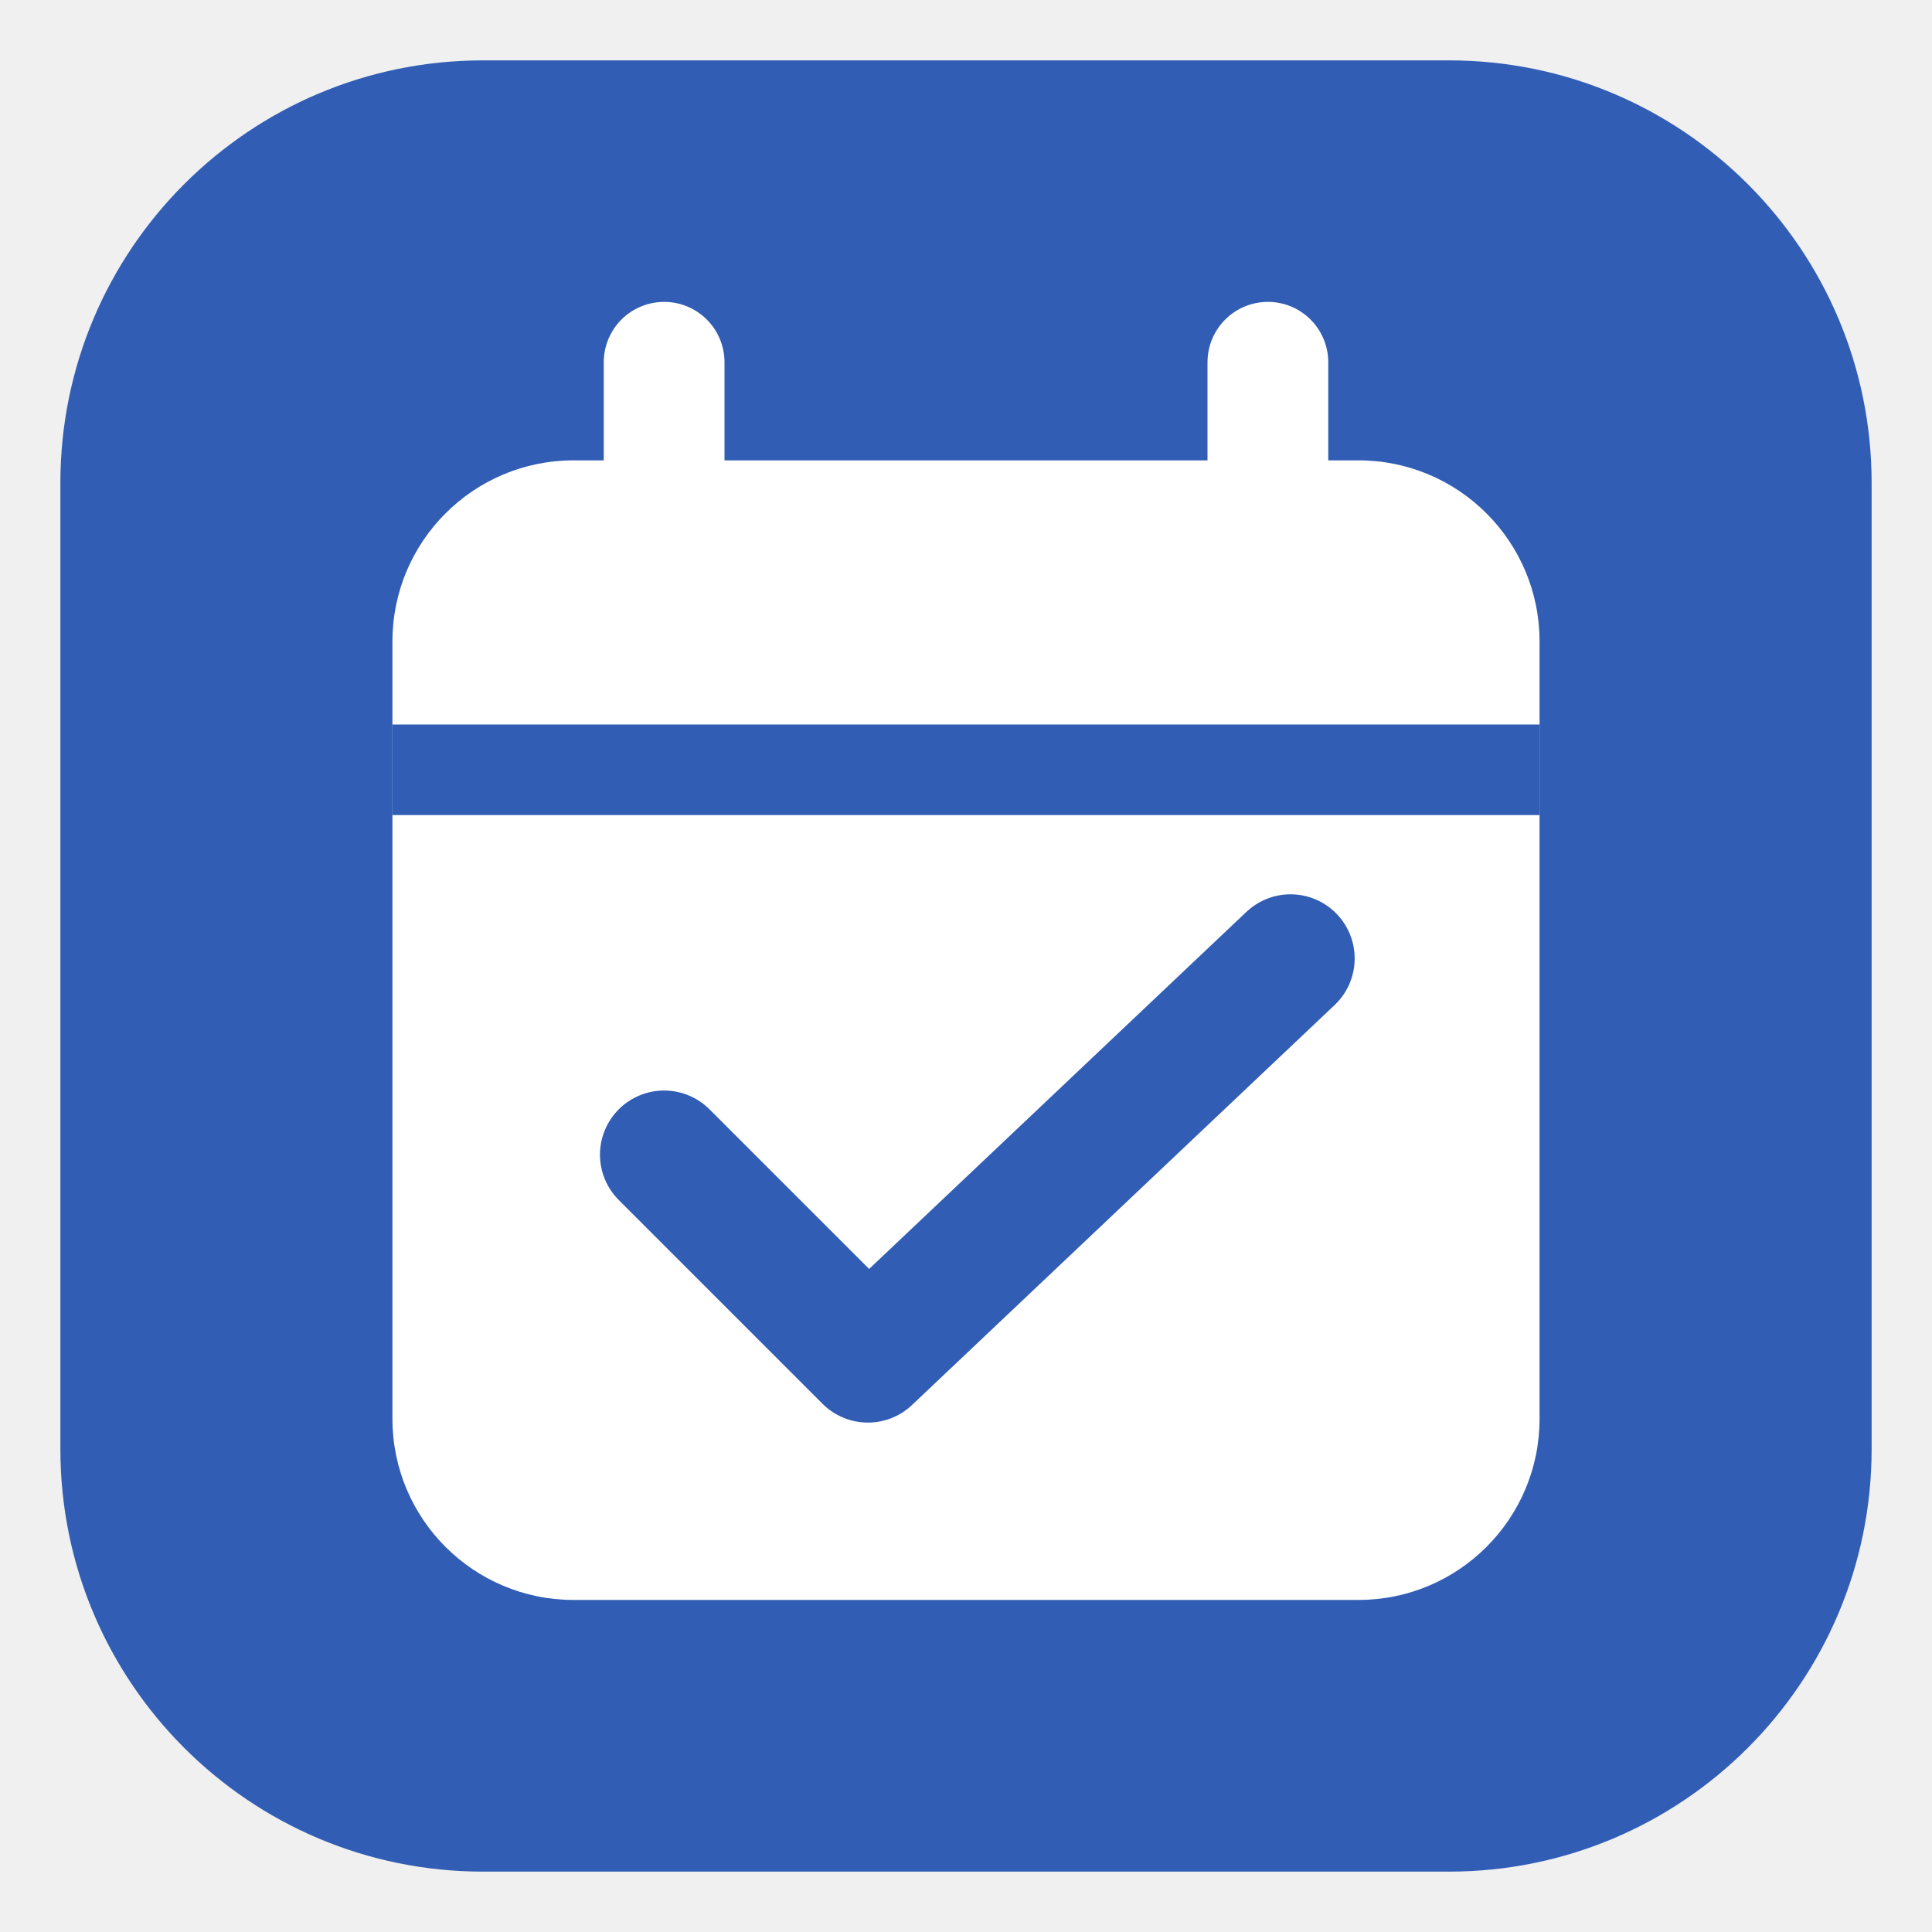
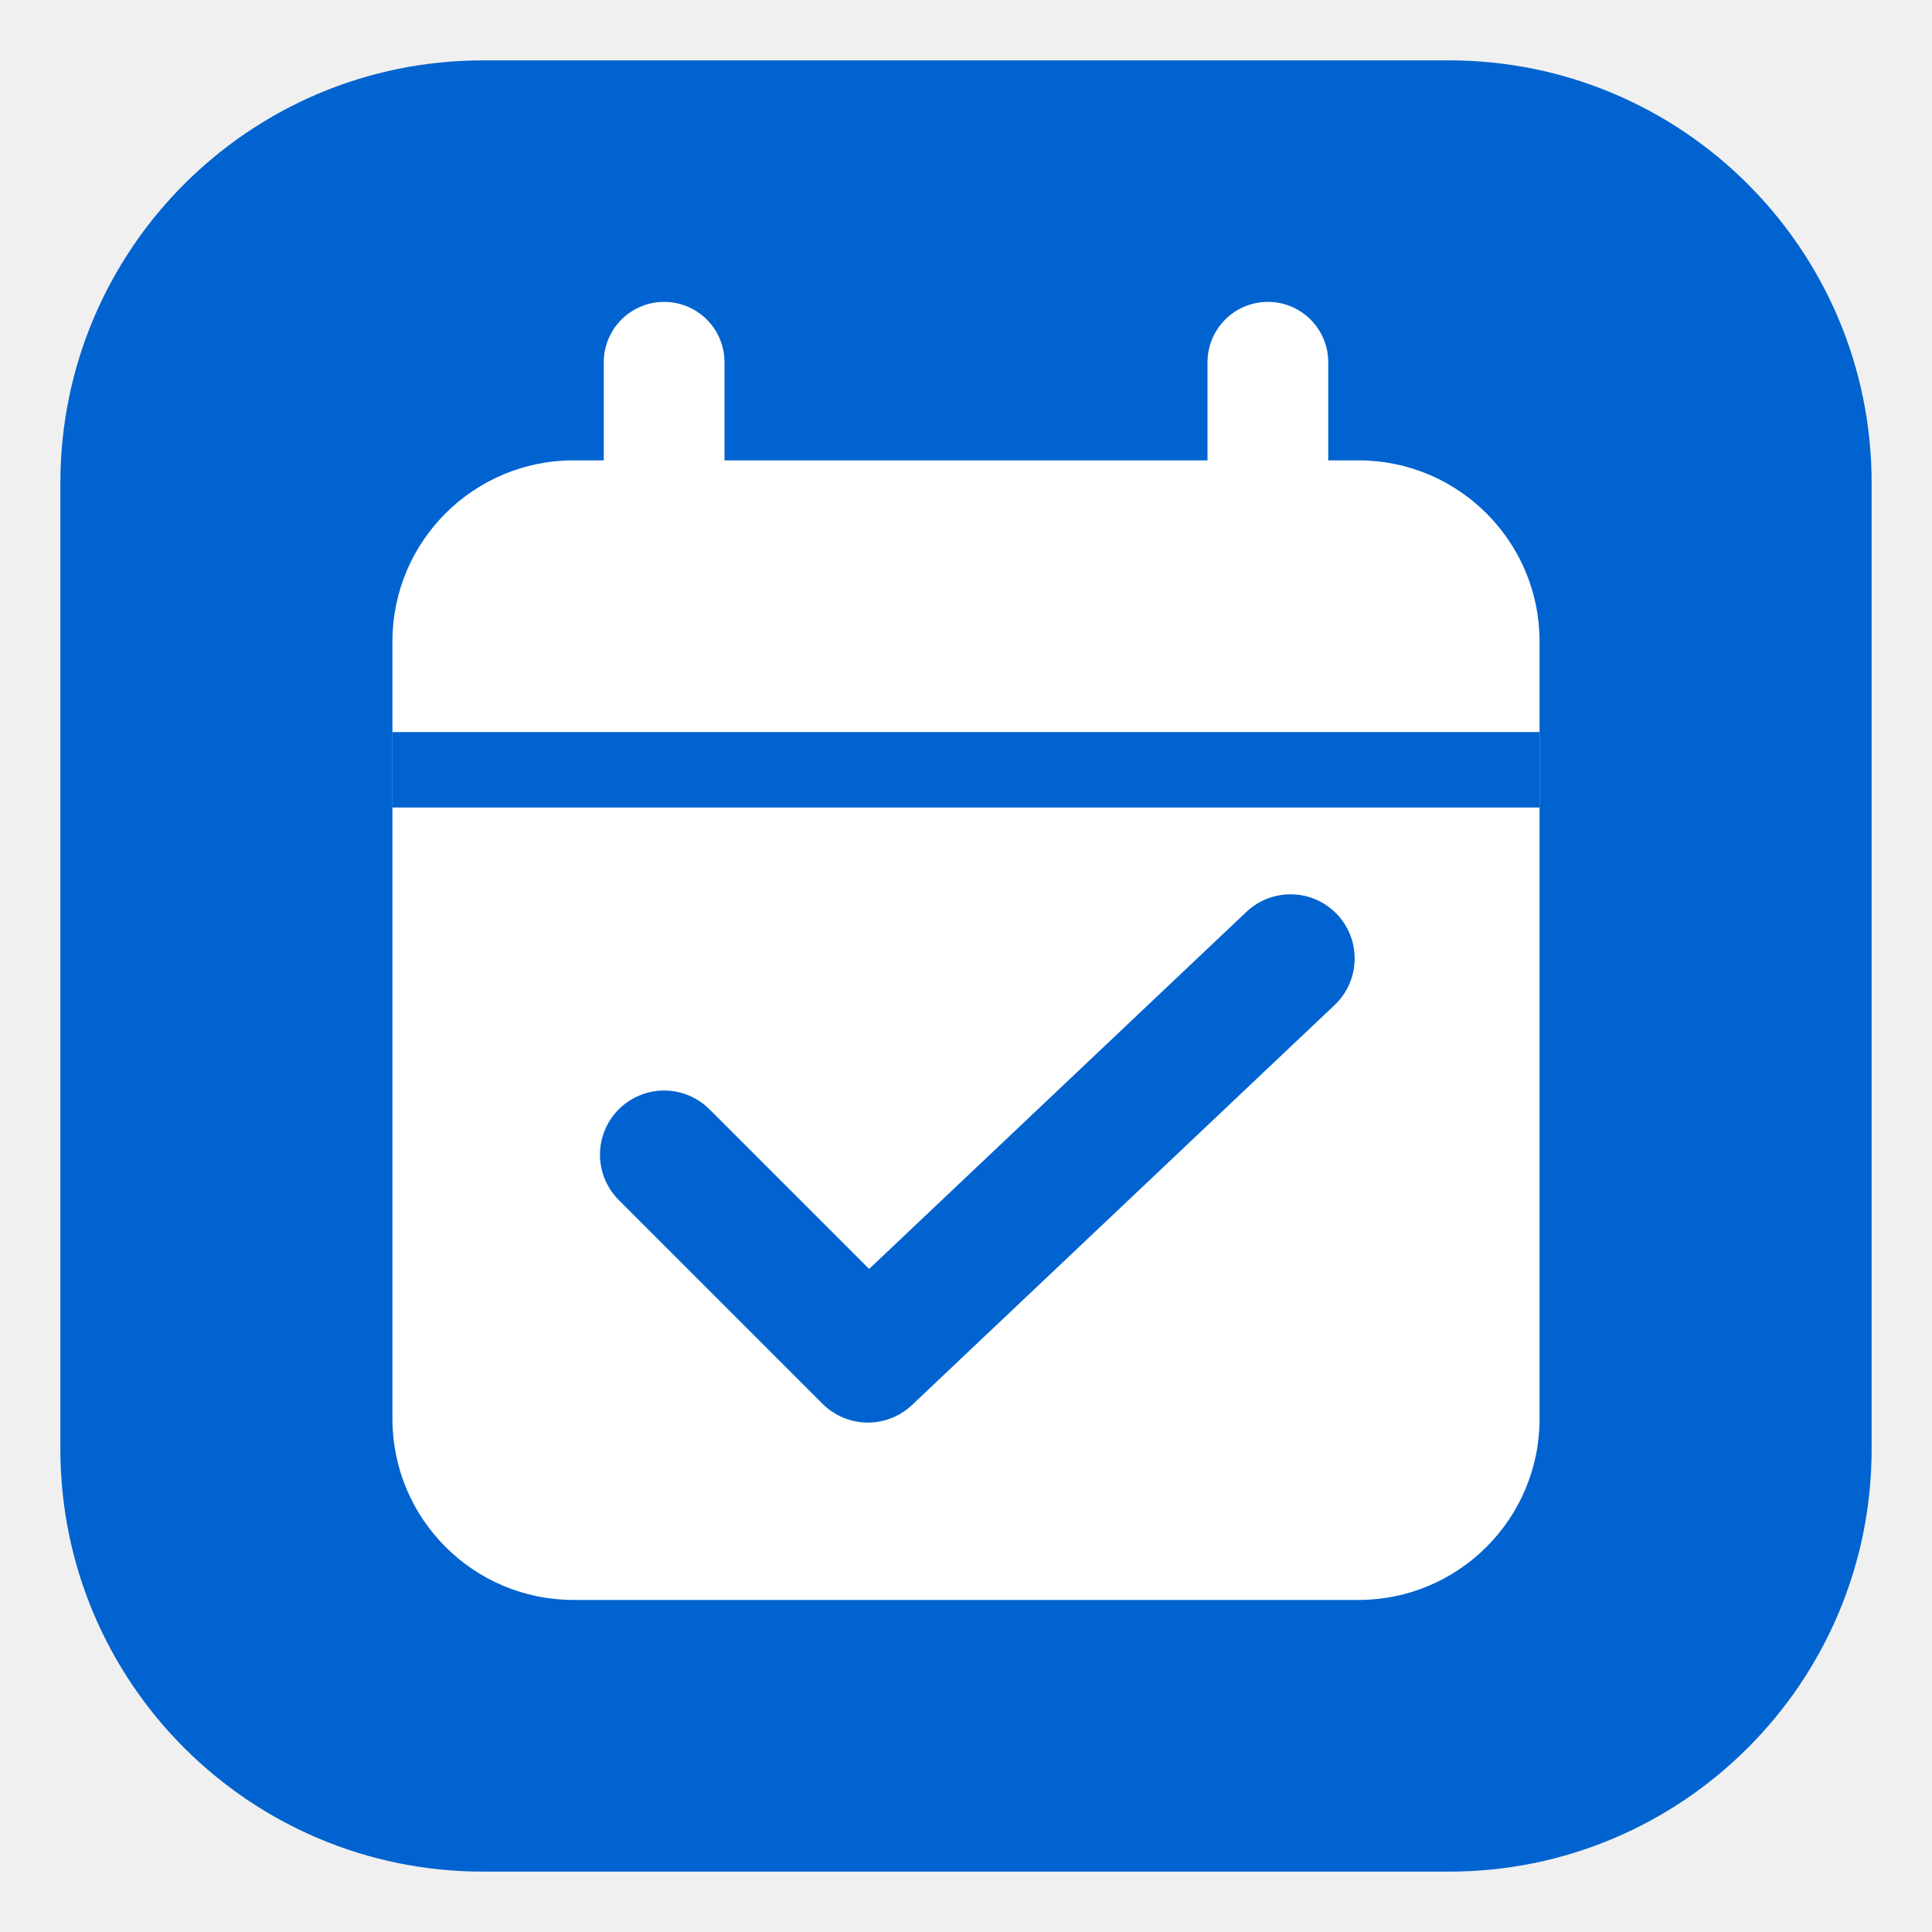
<svg xmlns="http://www.w3.org/2000/svg" viewBox="0 0 256 256">
-   <rect x="8" y="8" width="240" height="240" rx="56" fill="#315db5" />
+   <rect x="8" y="8" width="240" height="240" rx="56" fill="#0063cf" />
  <rect x="52" y="61" width="152" height="151" rx="24" fill="#fff" />
-   <path d="M52 102H204" stroke="#315db5" stroke-width="12" />
+   <path d="M52 102H204" stroke="#0063cf" stroke-width="10" />
  <path d="M88 48V74M168 48V74" fill="none" stroke="#fff" stroke-width="16" stroke-linecap="round" />
-   <path d="M88 153L115 180L171 127" fill="none" stroke="#315db5" stroke-width="17" stroke-linecap="round" stroke-linejoin="round" />
+   <path d="M88 153L115 180L171 127" fill="none" stroke="#0063cf" stroke-width="17" stroke-linecap="round" stroke-linejoin="round" />
</svg>
